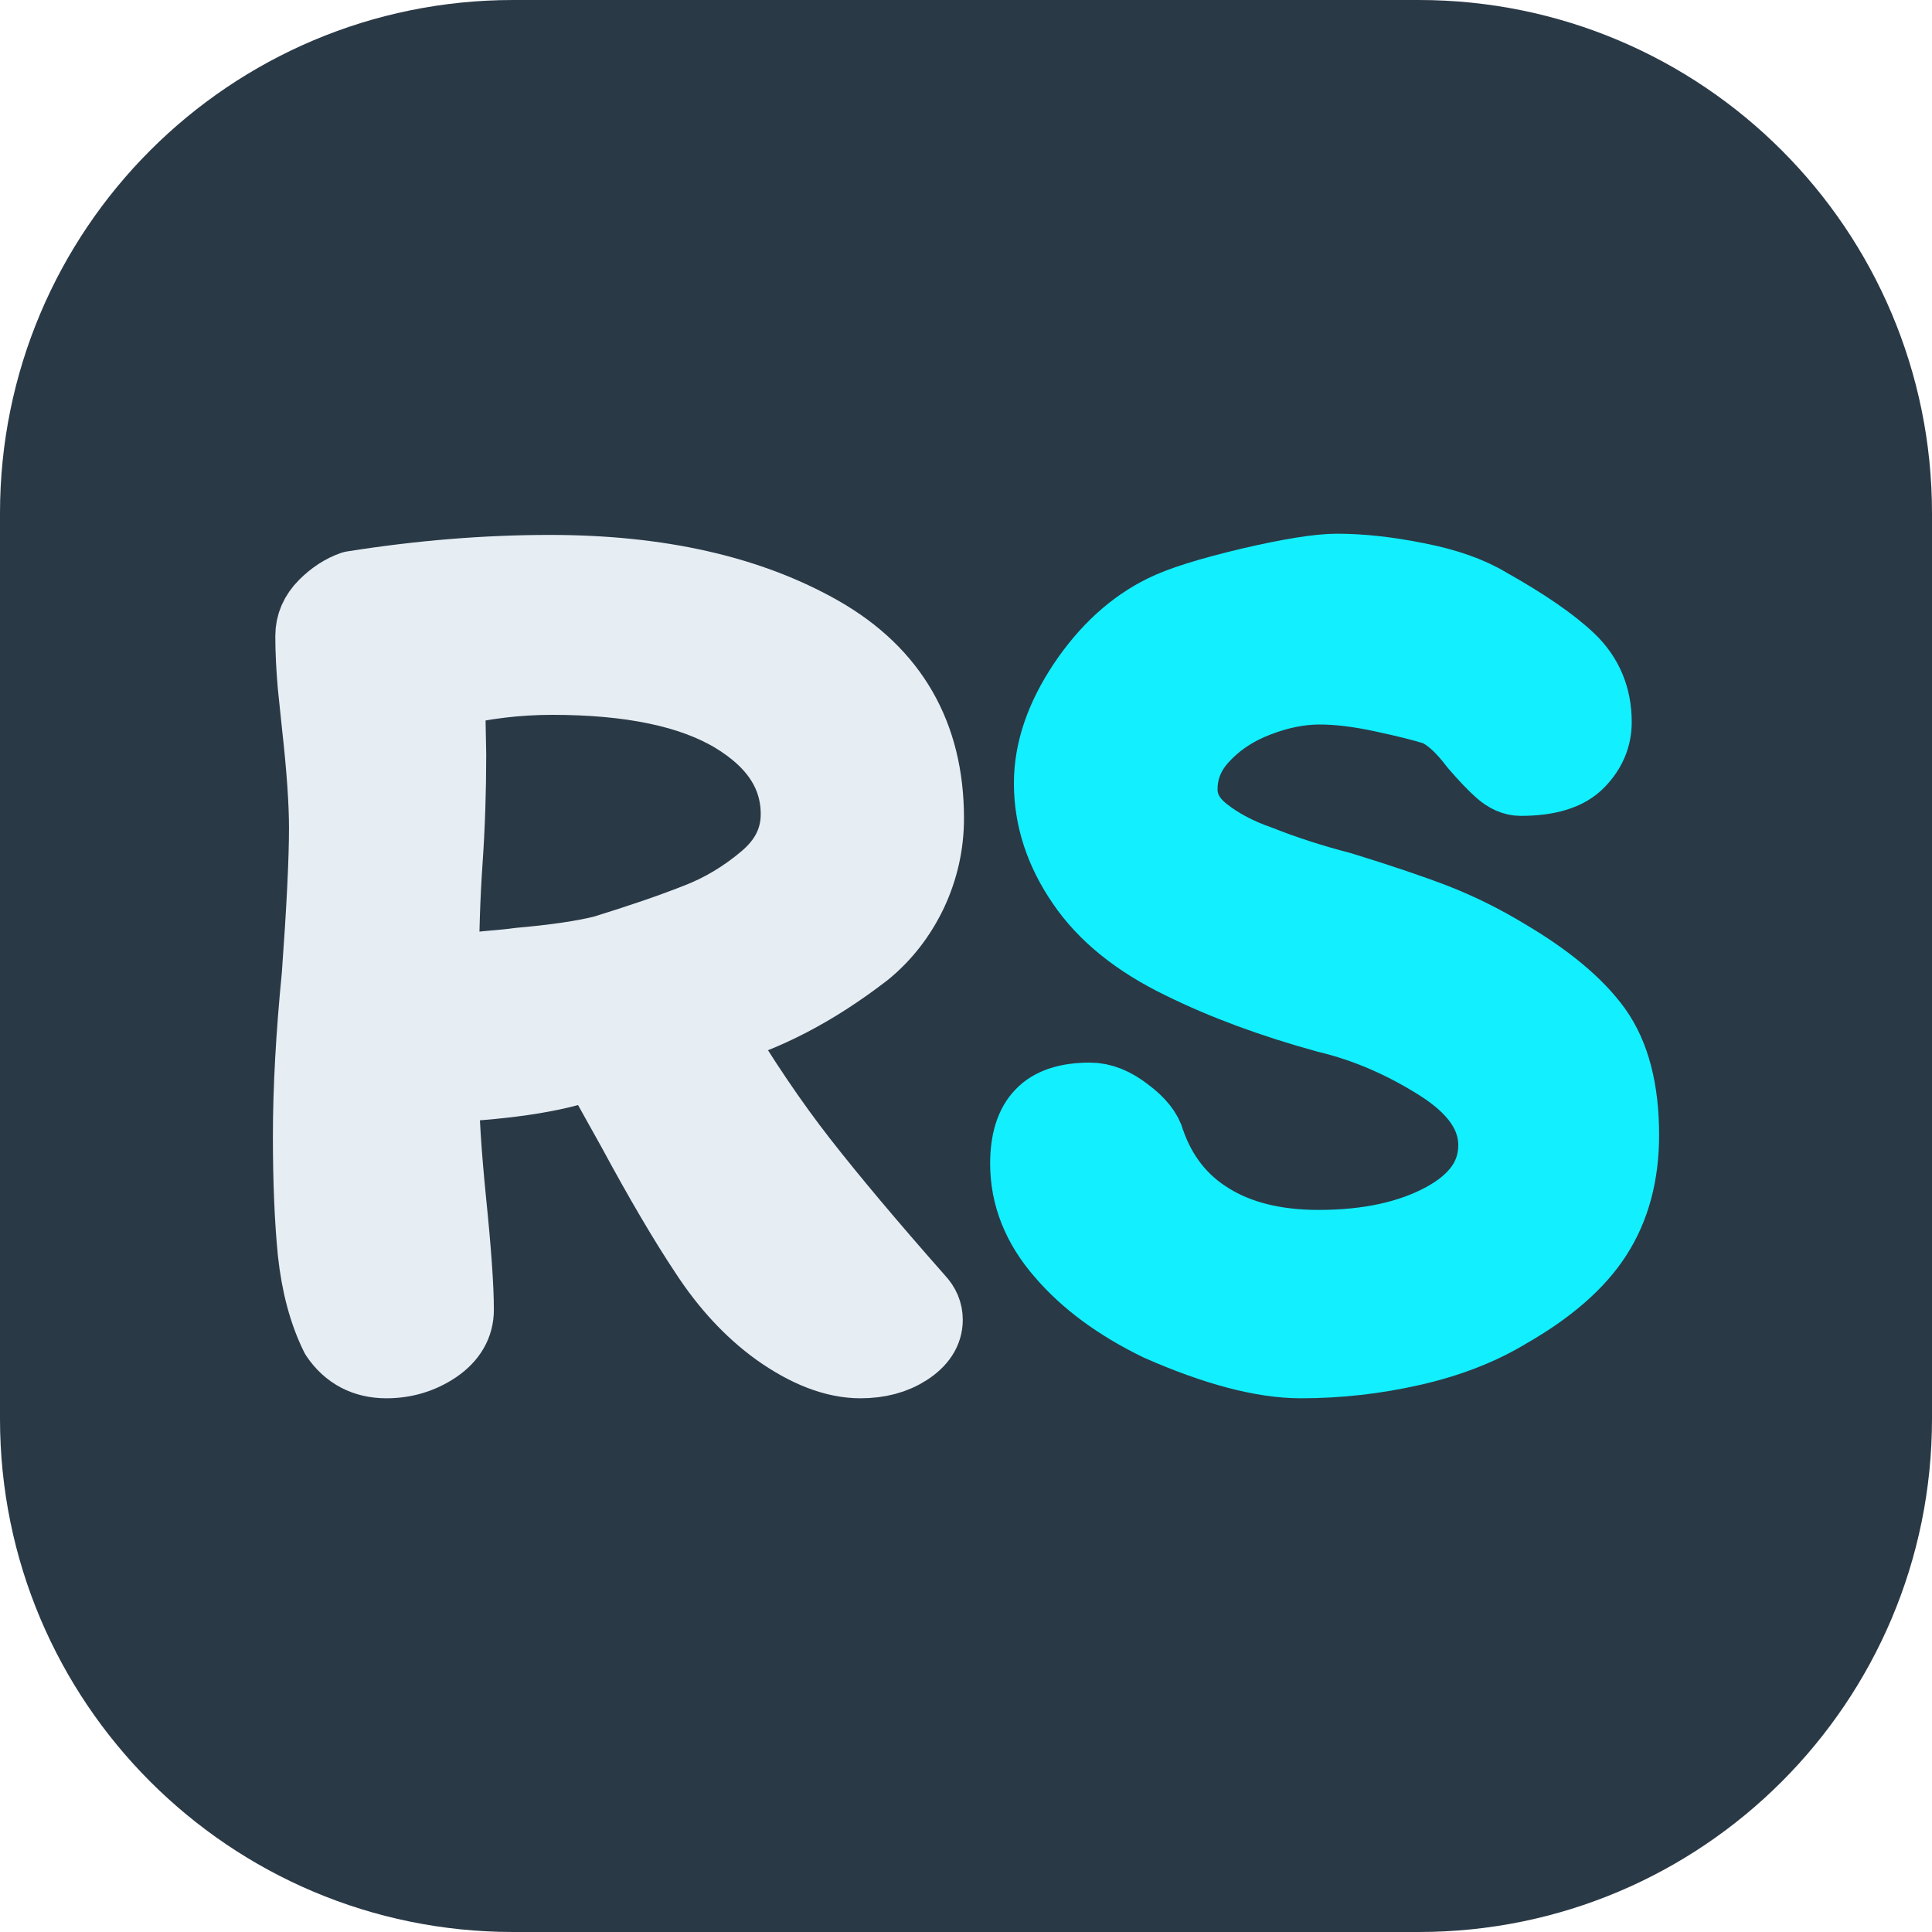
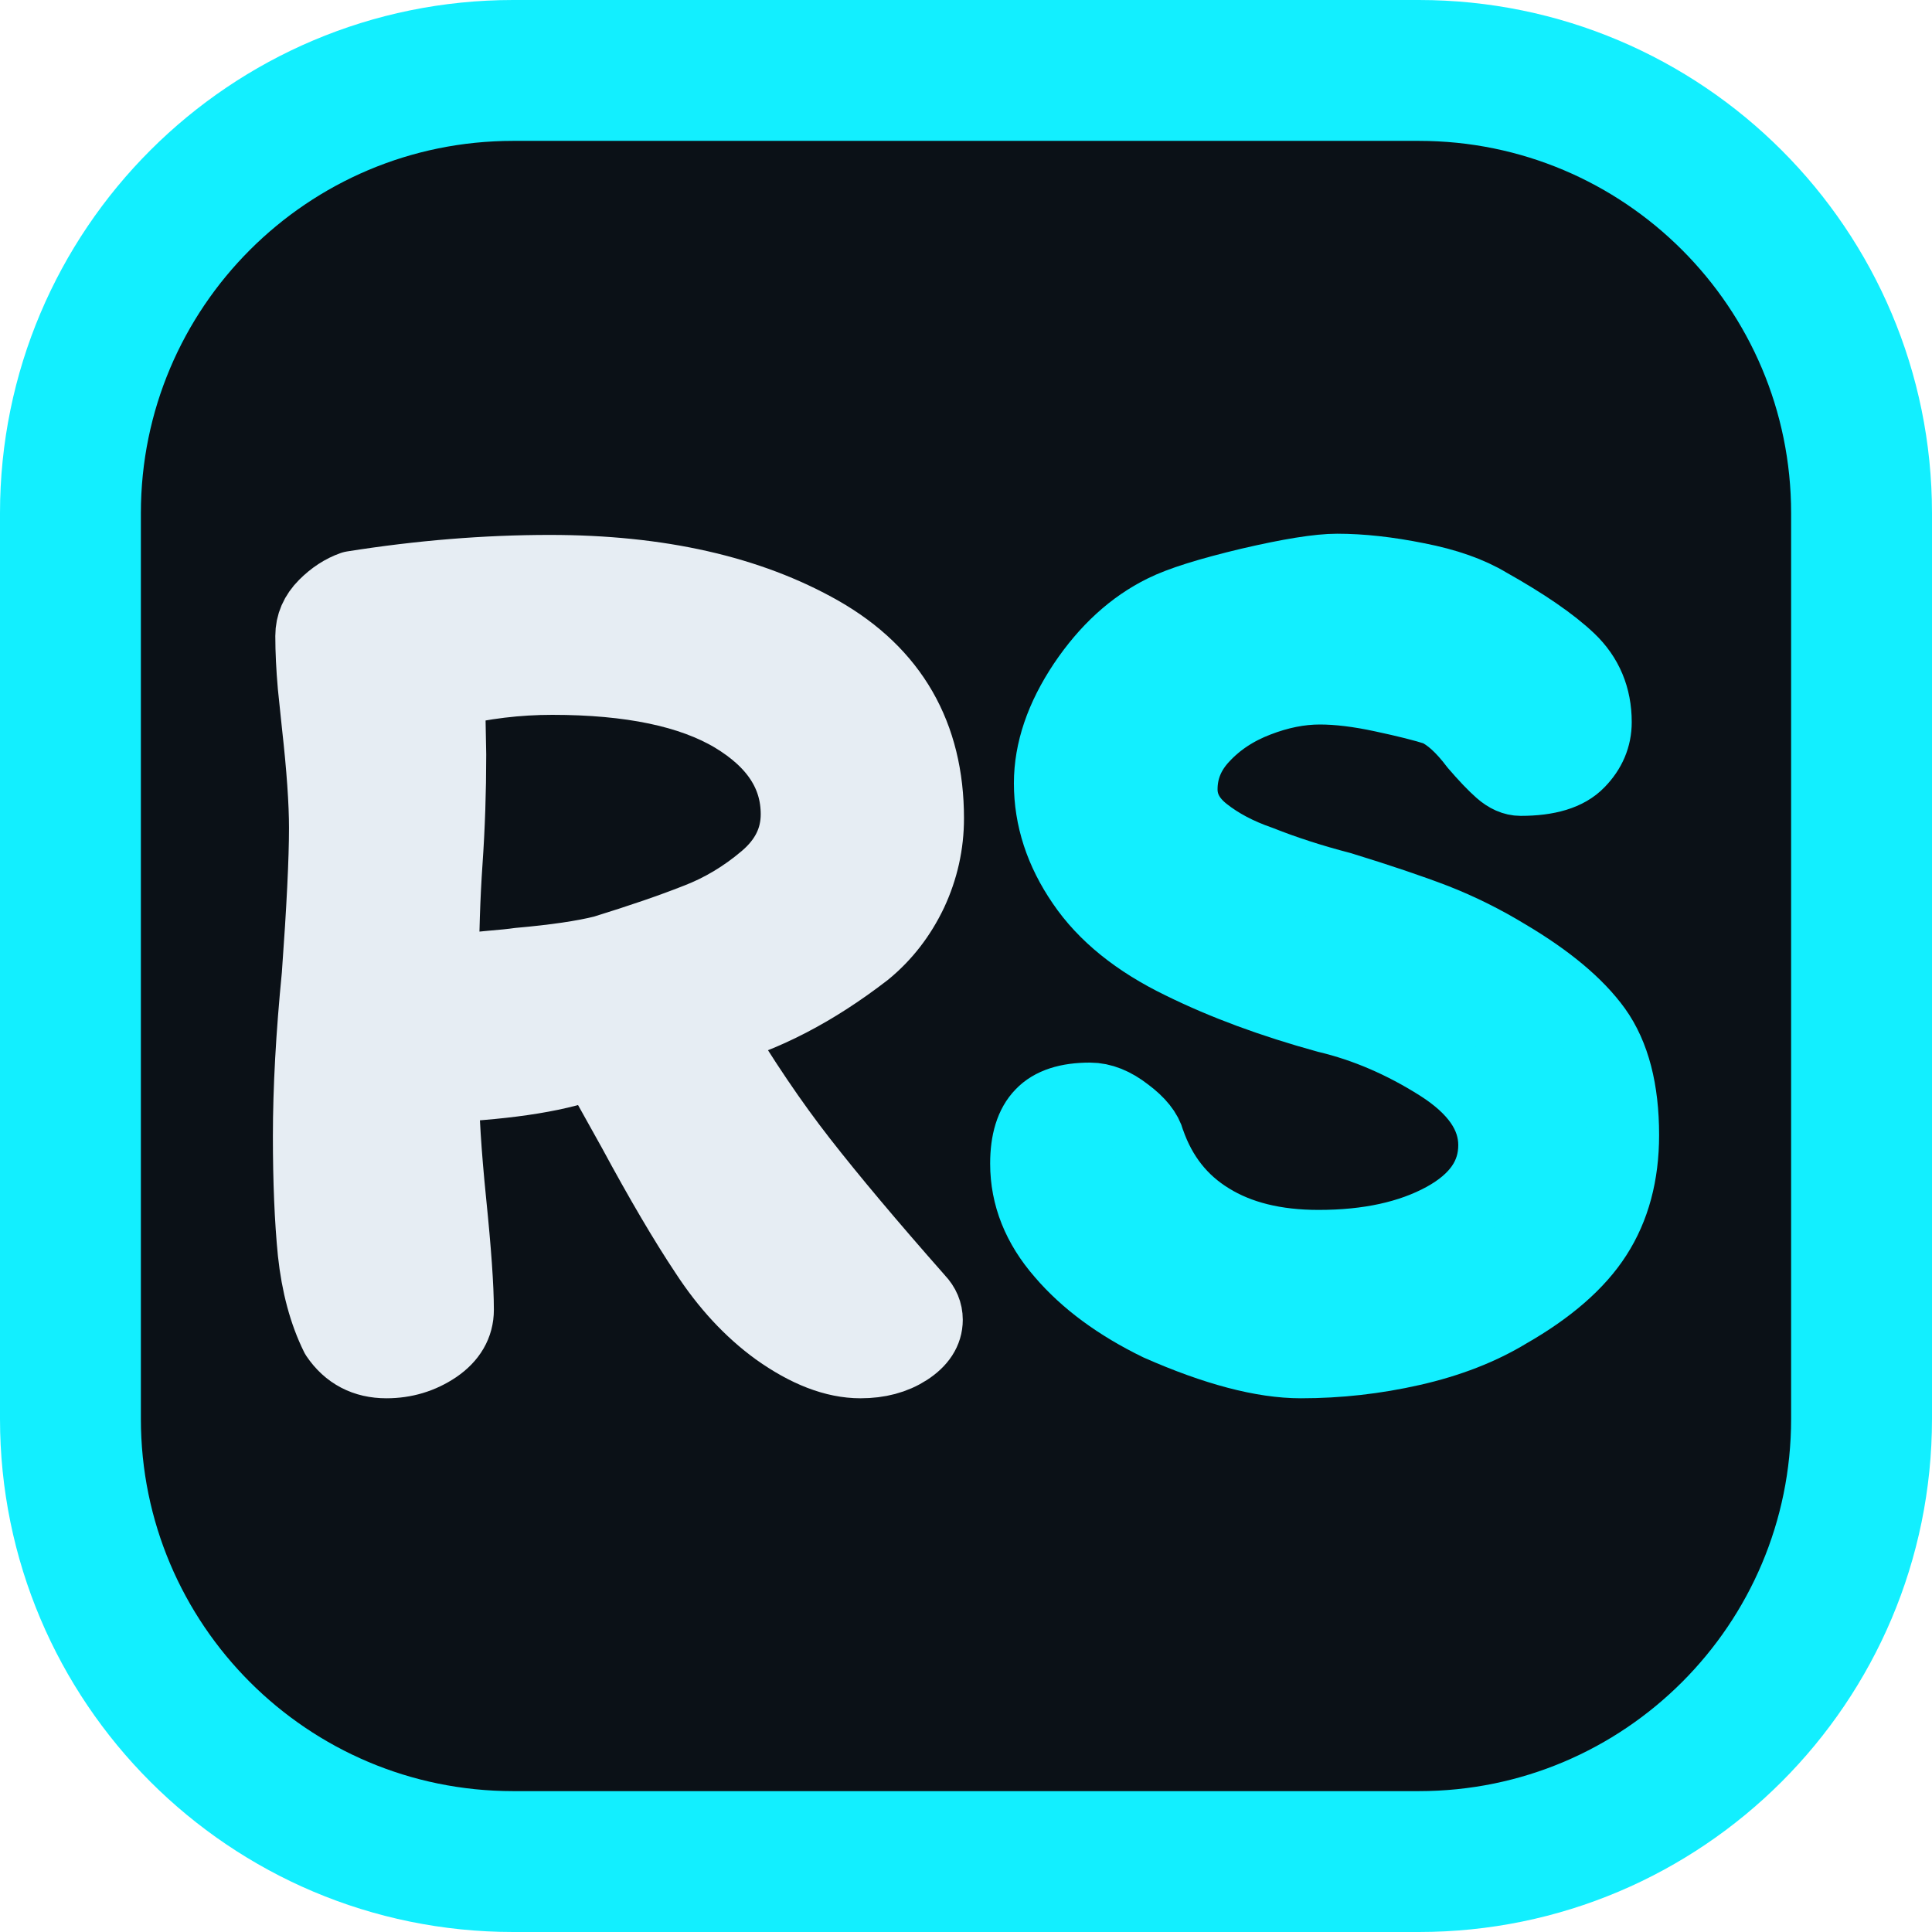
<svg xmlns="http://www.w3.org/2000/svg" viewBox="0 0 48 48">
-   <rect class="mark-bg" x="1.75" y="1.75" width="44.5" height="44.5" rx="11" fill="#2a3946" stroke="#2a3946" stroke-width="3.5" />
+   <rect x="1.75" y="1.75" width="44.5" height="44.5" rx="11" fill="#0b1117" stroke="#12efff" stroke-width="3.5" />
  <path class="mark-r" fill="#e6edf3" stroke="#e6edf3" stroke-width="1.8" stroke-linejoin="round" d="M17.72 25.6Q18.81 27.43 19.91 28.84Q21.01 30.25 22.81 32.29L22.81 32.29Q23.02 32.51 23.02 32.79L23.02 32.79Q23.02 33.22 22.54 33.53Q22.06 33.84 21.38 33.84L21.38 33.84Q20.42 33.84 19.3 33.04L19.3 33.04Q18.31 32.32 17.54 31.14Q16.76 29.97 15.74 28.08L15.74 28.08Q14.93 26.62 14.78 26.37L14.78 26.37Q13.57 26.87 11 26.99L11 26.99Q11 28.05 11.18 29.84L11.18 29.84Q11.37 31.7 11.37 32.54L11.37 32.54Q11.37 33.1 10.83 33.47Q10.28 33.84 9.6 33.84L9.6 33.84Q8.8 33.84 8.36 33.19L8.36 33.19Q7.93 32.32 7.8 31.11Q7.68 29.9 7.68 28.23L7.68 28.23Q7.68 26.46 7.9 24.23L7.9 24.23Q8.08 21.75 8.08 20.57L8.08 20.57Q8.08 19.61 7.9 18L7.9 18Q7.87 17.72 7.8 17.04Q7.74 16.36 7.74 15.8L7.74 15.8Q7.74 15.37 8.07 15.04Q8.39 14.72 8.76 14.59L8.76 14.59Q11.28 14.19 13.66 14.19L13.66 14.19Q17.72 14.19 20.39 15.71Q23.05 17.23 23.05 20.33L23.05 20.33Q23.05 21.29 22.64 22.17Q22.22 23.05 21.5 23.64L21.5 23.64Q19.61 25.1 17.72 25.6L17.72 25.6M19.8 20.23Q19.8 18.75 18.22 17.8Q16.64 16.86 13.72 16.86L13.72 16.86Q12.42 16.86 11.15 17.17L11.15 17.17L11.18 18.75Q11.18 20.11 11.09 21.41L11.09 21.41Q11 22.71 11 24.2L11 24.2Q11.52 24.08 12.11 24.03Q12.7 23.98 12.89 23.95L12.89 23.95Q14.25 23.83 15 23.64L15 23.64Q16.39 23.21 17.3 22.85Q18.22 22.5 19.01 21.83Q19.8 21.16 19.8 20.23L19.8 20.23" />
  <path fill="#12efff" stroke="#12efff" stroke-width="1.8" stroke-linejoin="round" d="M40.32 28.2Q40.32 29.66 39.65 30.7Q38.99 31.73 37.47 32.6L37.47 32.6Q36.45 33.22 35.08 33.53Q33.72 33.84 32.32 33.84L32.32 33.84Q30.9 33.84 28.79 32.91L28.79 32.91Q27.27 32.17 26.39 31.14Q25.5 30.12 25.5 28.91L25.5 28.91Q25.5 28.08 25.88 27.69Q26.25 27.3 27.08 27.3L27.08 27.3Q27.52 27.3 27.98 27.66Q28.45 28.01 28.54 28.36L28.54 28.36Q28.98 29.63 30.06 30.29Q31.14 30.96 32.76 30.96L32.76 30.96Q34.62 30.96 35.87 30.28Q37.13 29.59 37.13 28.45L37.13 28.45Q37.13 27.33 35.76 26.46Q34.4 25.6 32.97 25.26L32.97 25.26Q30.93 24.7 29.35 23.92L29.35 23.92Q27.7 23.12 26.9 21.94Q26.09 20.76 26.09 19.46L26.09 19.46Q26.09 18.25 26.93 16.99Q27.77 15.74 28.91 15.18L28.91 15.18Q29.53 14.87 31.04 14.51Q32.54 14.16 33.22 14.16L33.22 14.16Q34.12 14.16 35.21 14.38Q36.29 14.59 36.97 15L36.97 15Q38.34 15.77 38.99 16.39Q39.64 17.01 39.64 17.94L39.64 17.94Q39.64 18.5 39.22 18.93Q38.8 19.37 37.78 19.37L37.78 19.37Q37.53 19.37 37.28 19.15Q37.03 18.93 36.66 18.5L36.66 18.5Q36.17 17.85 35.7 17.63L35.7 17.63Q35.24 17.48 34.35 17.29Q33.47 17.1 32.79 17.1L32.79 17.1Q32.04 17.1 31.24 17.41Q30.43 17.72 29.89 18.3Q29.35 18.87 29.35 19.61L29.35 19.61Q29.35 20.23 29.92 20.68Q30.49 21.13 31.3 21.41L31.3 21.41Q32.23 21.78 33.31 22.06L33.31 22.06Q34.74 22.5 35.65 22.85Q36.57 23.21 37.44 23.74L37.44 23.74Q38.96 24.64 39.64 25.58Q40.32 26.53 40.32 28.2L40.32 28.2" />
</svg>
